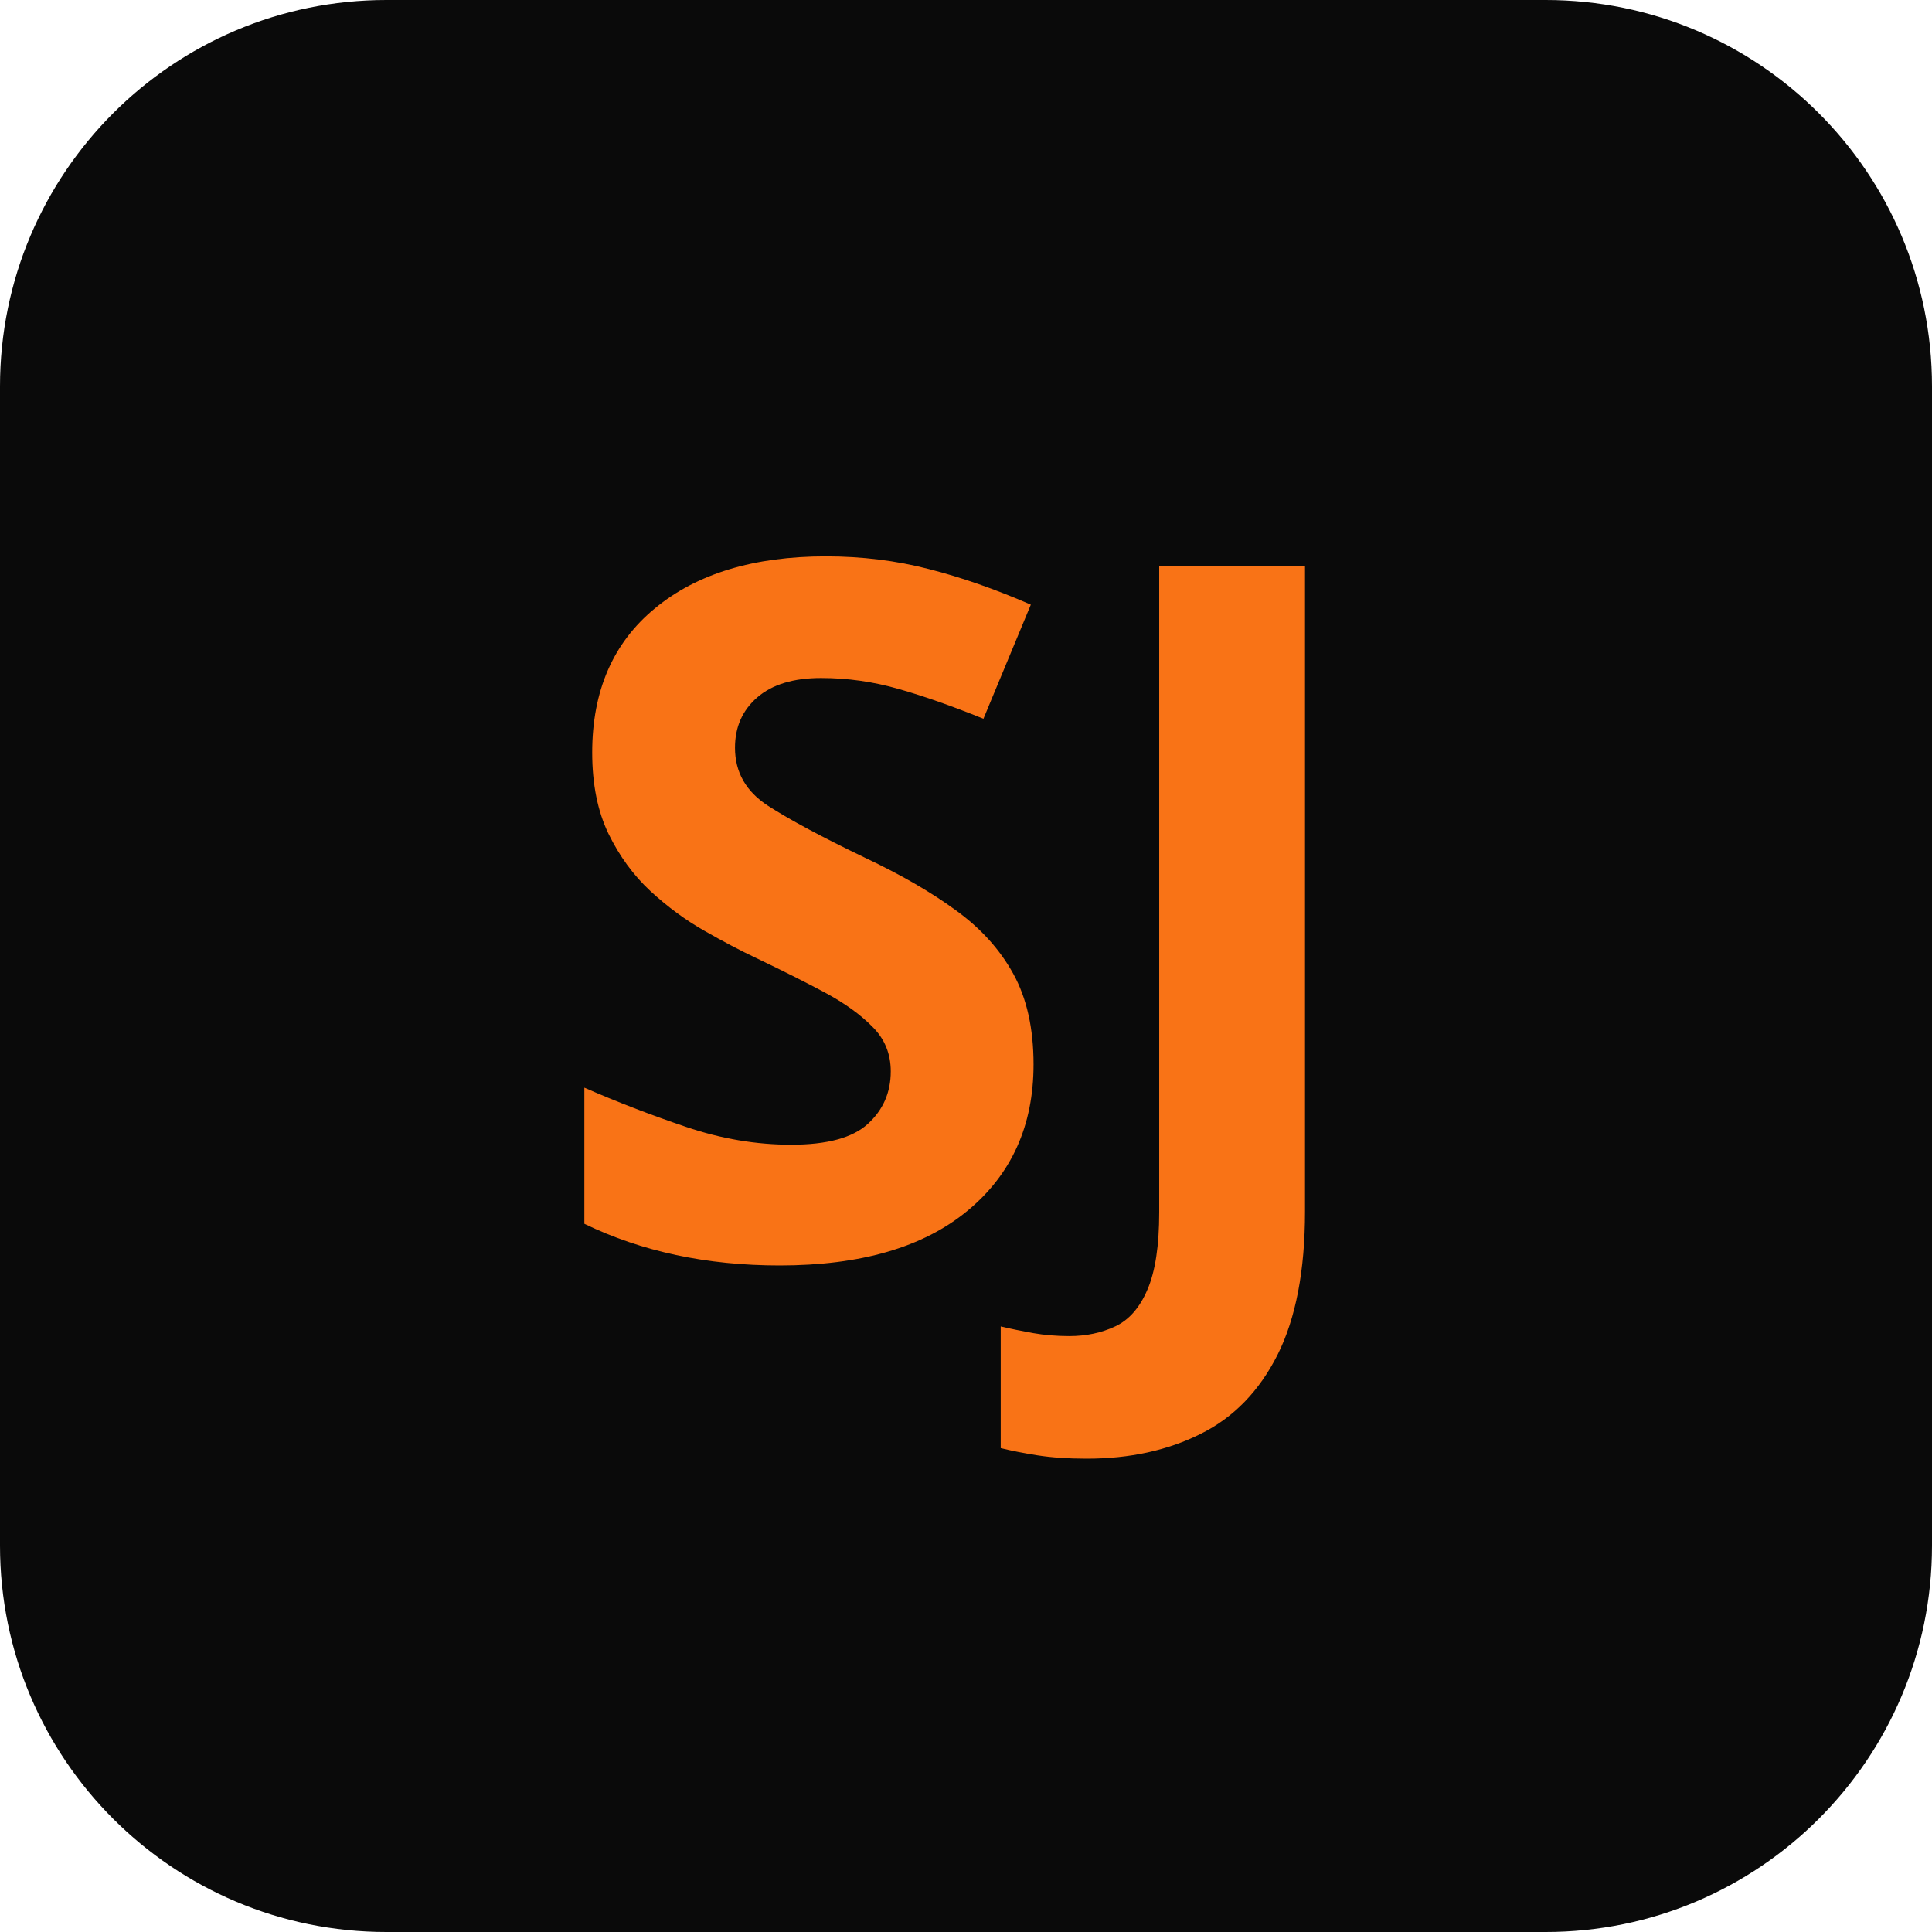
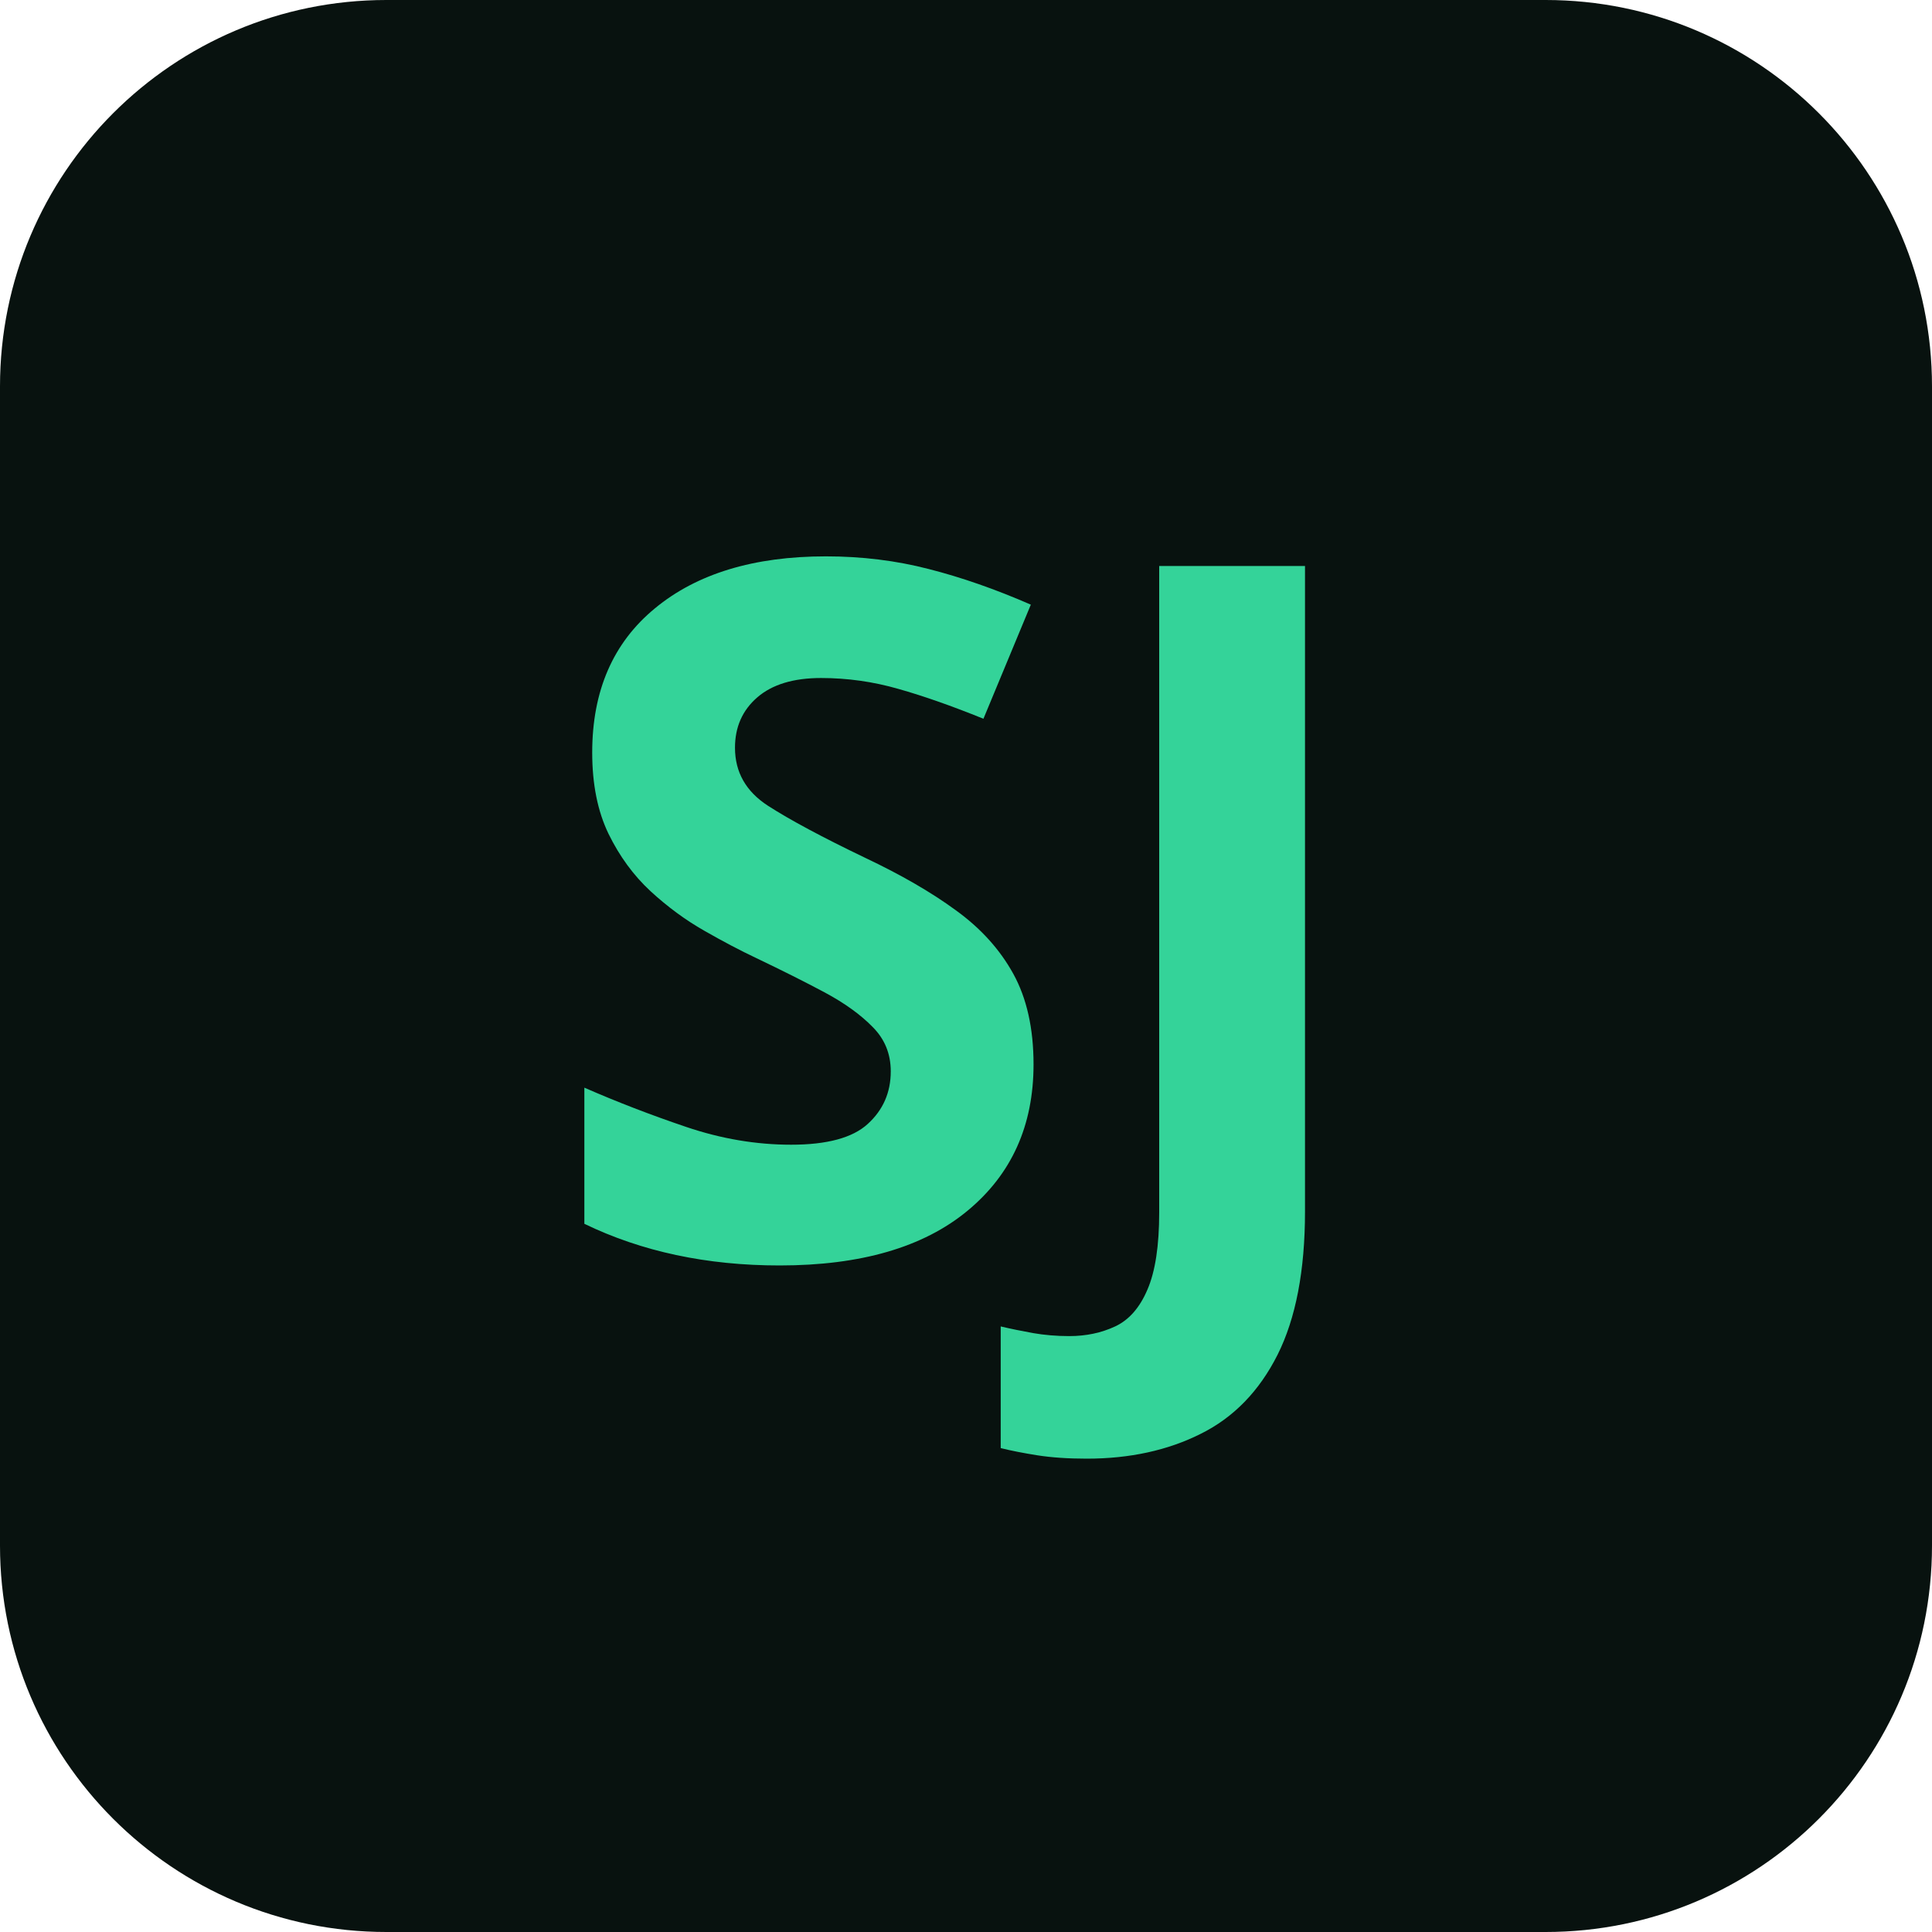
<svg xmlns="http://www.w3.org/2000/svg" viewBox="0 0 100 100">
-   <rect width="100" height="100" rx="20" fill="#0a0a0a" />
-   <text x="50" y="65" font-family="Poppins, sans-serif" font-weight="800" font-size="50" fill="#f97316" text-anchor="middle">SJ</text>
+   <rect width="100" height="100" rx="20" fill="#08120f" />
+   <text x="50" y="65" font-family="Poppins, sans-serif" font-weight="800" font-size="50" fill="#34d399" text-anchor="middle">SJ</text>
</svg>
